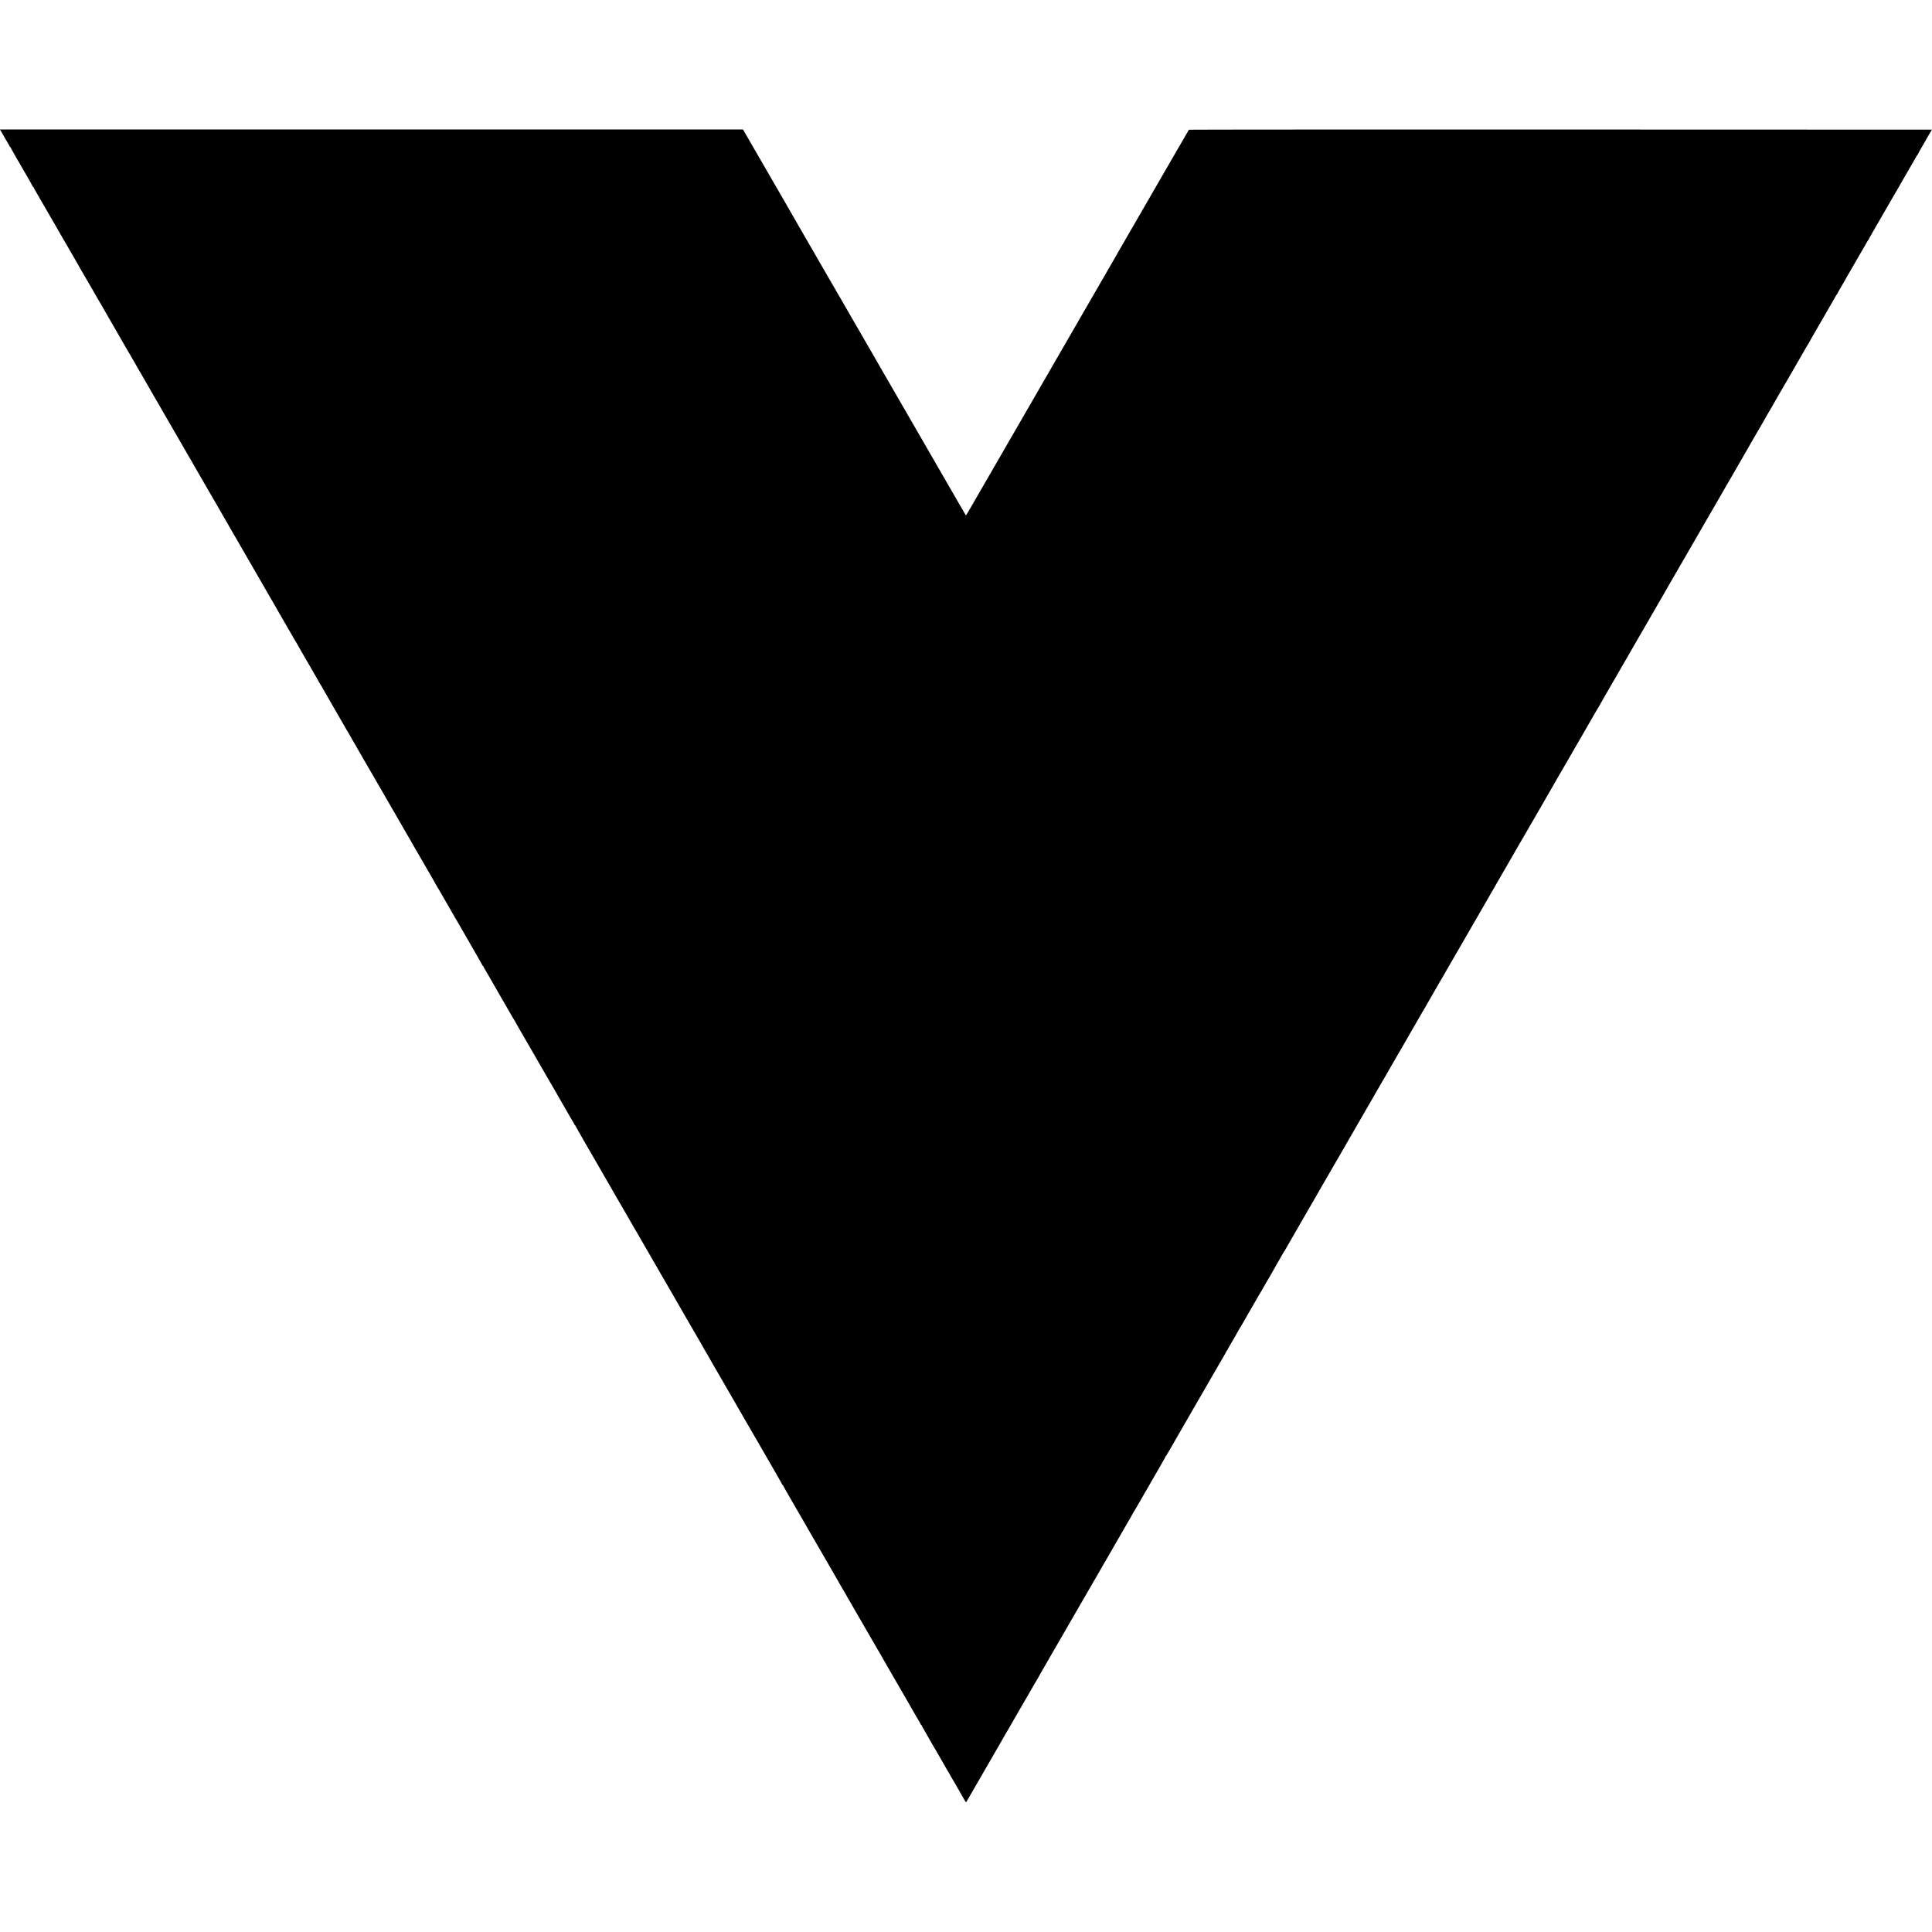
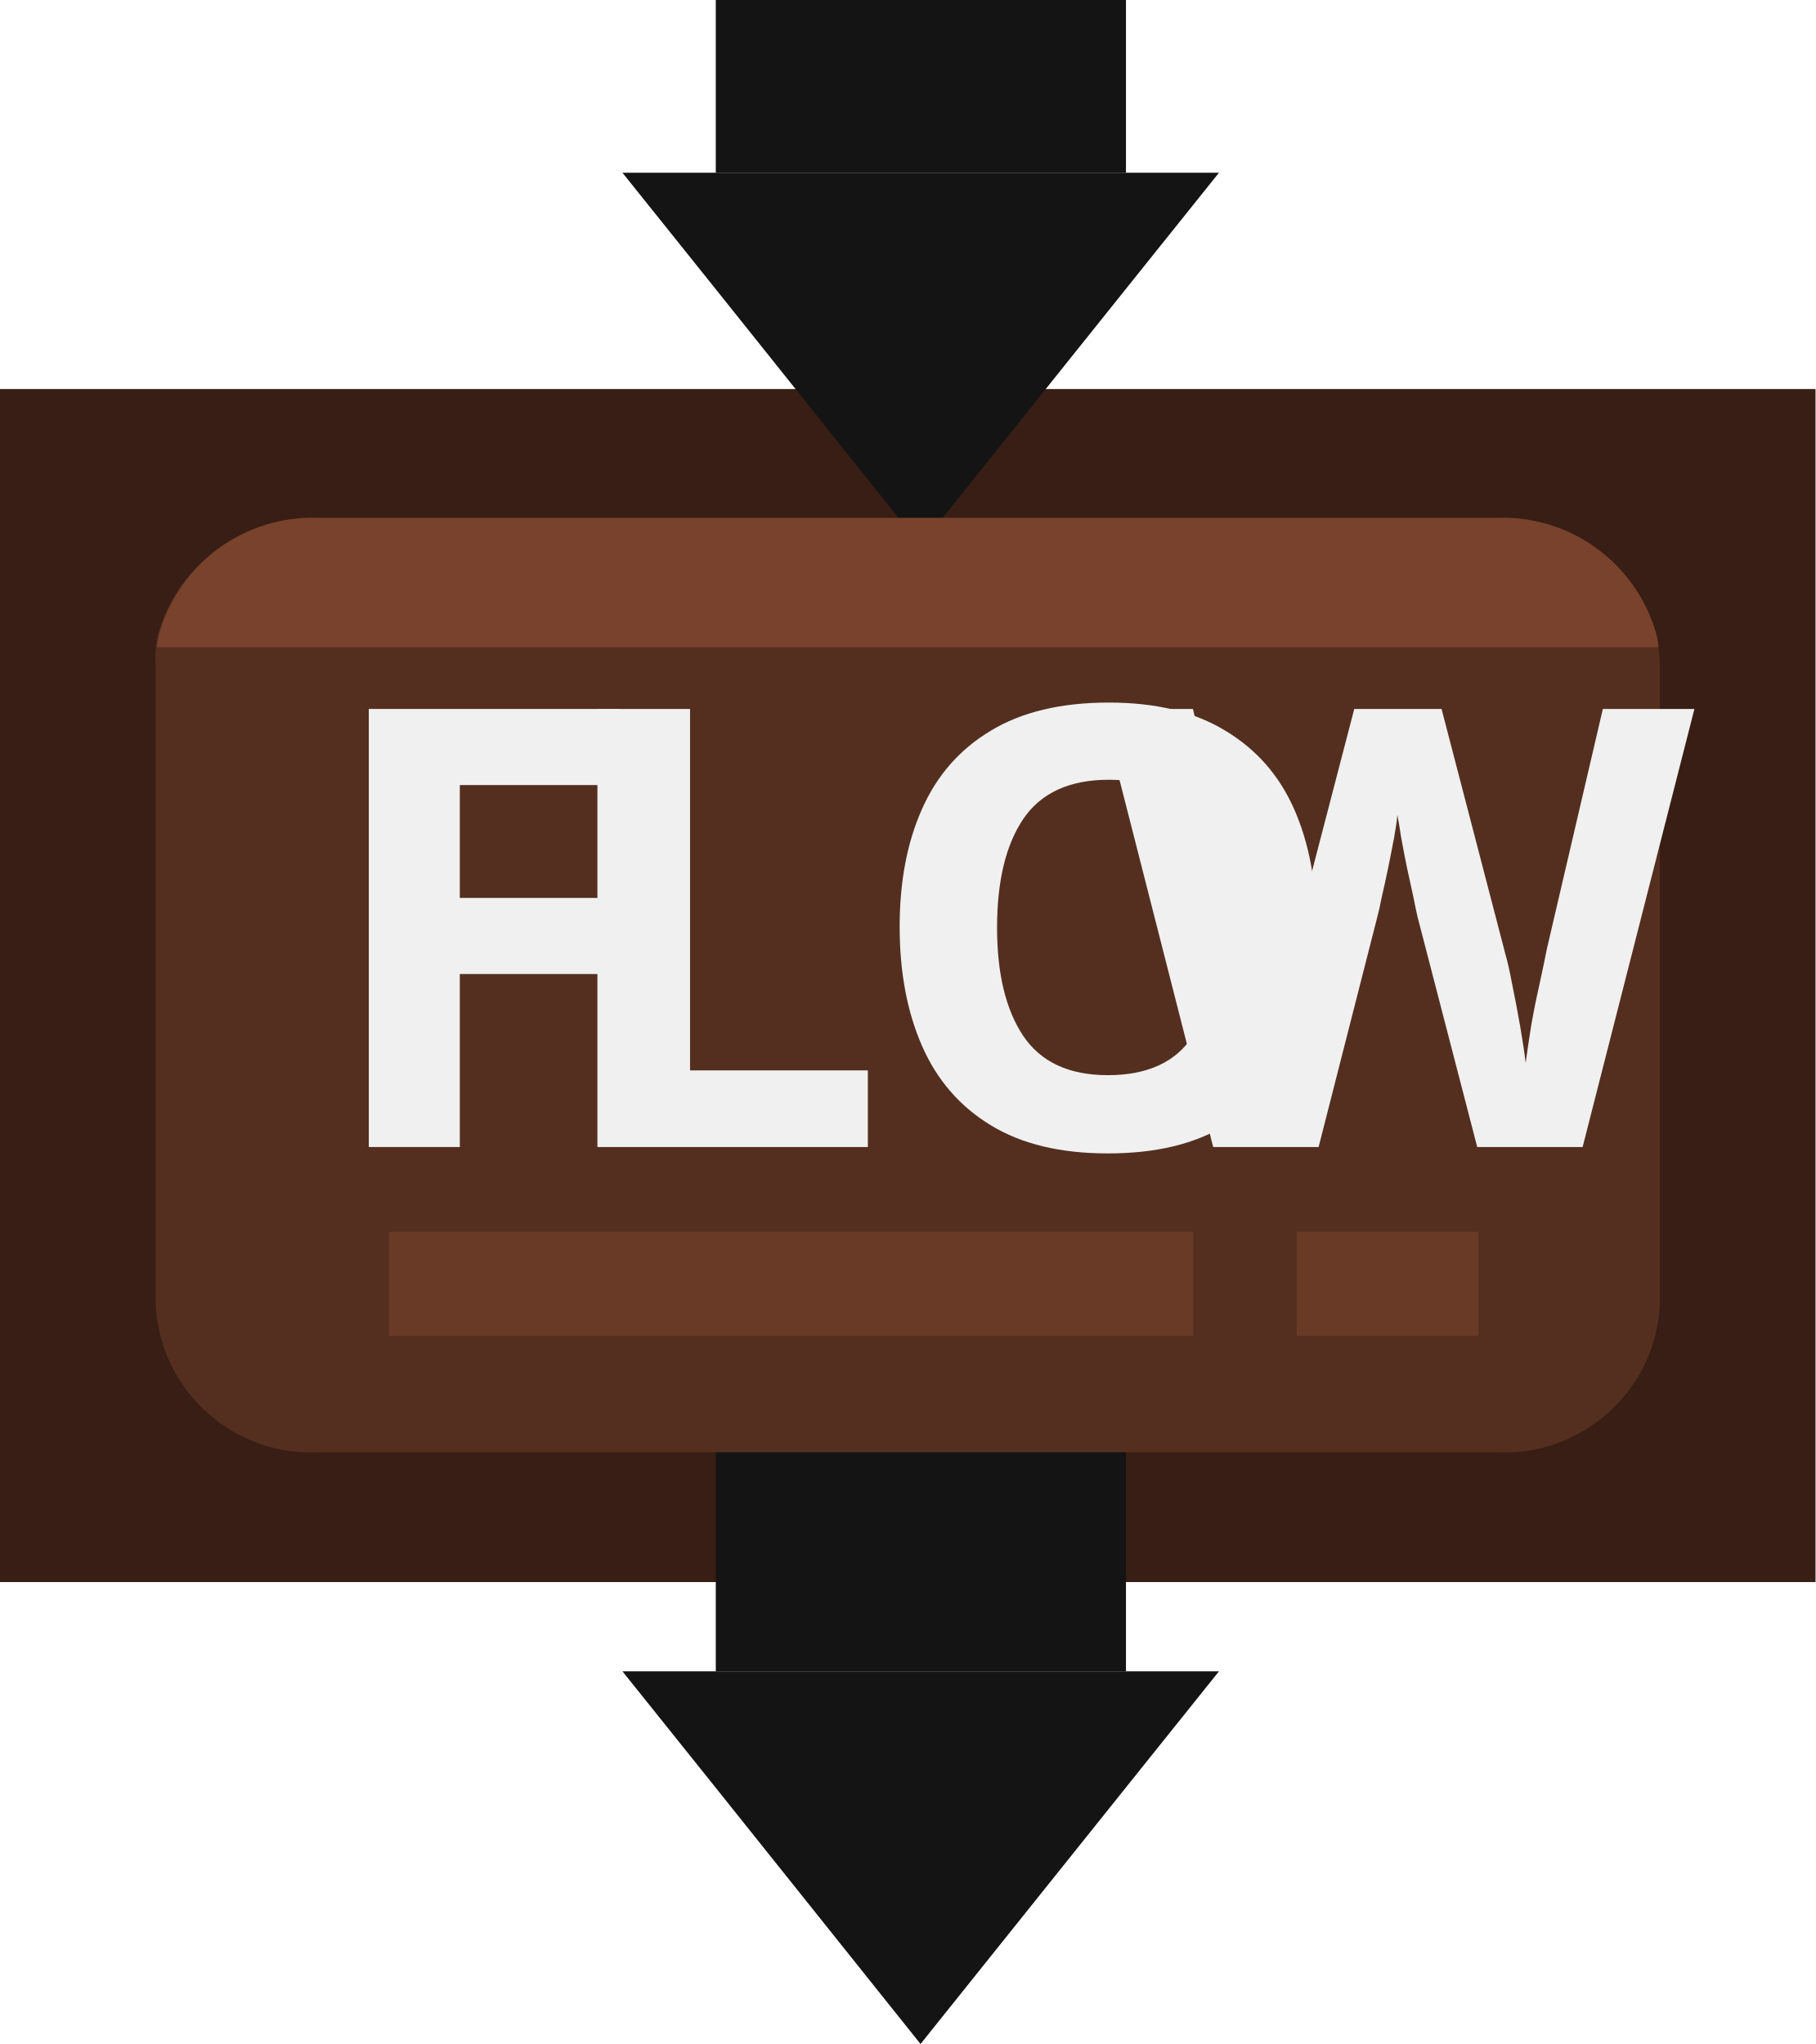
- <svg xmlns="http://www.w3.org/2000/svg" version="1.0" width="16pt" height="16pt" viewBox="0 0 16 16" preserveAspectRatio="xMidYMid meet">
-   <g transform="translate(0,16) scale(0.00032,-0.00032)" fill="#000000" stroke="none">
-     <path d="M18 46618 c45 -75 122 -207 122 -211 0 -2 25 -45 55 -95 30 -50 55 -96 55 -102 0 -5 5 -10 10 -10 6 0 10 -4 10 -9 0 -5 73 -135 161 -288 89 -153 173 -298 187 -323 14 -25 32 -57 41 -72 88 -149 187 -324 189 -335 2 -7 8 -13 13 -13 5 0 9 -4 9 -10 0 -5 46 -89 103 -187 175 -302 490 -846 507 -876 8 -16 20 -36 25 -45 28 -46 290 -498 339 -585 13 -23 74 -129 136 -236 61 -107 123 -215 137 -240 14 -25 29 -50 33 -56 5 -5 23 -37 40 -70 18 -33 38 -67 44 -75 11 -16 21 -33 63 -109 14 -25 29 -50 33 -56 4 -5 21 -35 38 -65 55 -100 261 -455 269 -465 4 -5 14 -21 20 -35 15 -29 41 -75 103 -180 24 -41 52 -88 60 -105 9 -16 57 -100 107 -185 112 -193 362 -626 380 -660 8 -14 23 -38 33 -55 11 -16 23 -37 27 -45 4 -8 26 -46 48 -85 23 -38 53 -90 67 -115 46 -81 64 -113 178 -310 62 -107 121 -210 132 -227 37 -67 56 -99 85 -148 16 -27 32 -57 36 -65 4 -8 15 -27 25 -42 9 -15 53 -89 96 -165 44 -76 177 -307 296 -513 120 -206 268 -463 330 -570 131 -227 117 -203 200 -348 36 -62 73 -125 82 -140 10 -15 21 -34 25 -42 4 -8 20 -37 36 -65 17 -27 38 -65 48 -82 49 -85 64 -111 87 -153 13 -25 28 -49 32 -55 4 -5 78 -134 165 -285 87 -151 166 -288 176 -305 10 -16 26 -43 35 -59 9 -17 125 -217 257 -445 132 -229 253 -441 270 -471 17 -30 45 -79 64 -108 18 -29 33 -54 33 -57 0 -2 20 -37 44 -77 24 -40 123 -212 221 -383 97 -170 190 -330 205 -355 16 -25 39 -65 53 -90 13 -25 81 -144 152 -265 70 -121 137 -238 150 -260 12 -22 37 -65 55 -95 18 -30 43 -73 55 -95 12 -22 48 -85 80 -140 77 -132 163 -280 190 -330 13 -22 71 -123 130 -225 59 -102 116 -199 126 -217 10 -17 29 -50 43 -72 15 -22 26 -43 26 -45 0 -2 27 -50 60 -106 33 -56 60 -103 60 -105 0 -2 55 -98 90 -155 8 -14 182 -316 239 -414 13 -22 45 -79 72 -124 27 -46 49 -86 49 -89 0 -2 14 -24 30 -48 16 -24 30 -46 30 -49 0 -5 74 -135 100 -176 5 -8 24 -42 43 -75 50 -88 58 -101 262 -455 104 -179 199 -345 213 -370 14 -25 28 -49 32 -55 4 -5 17 -26 28 -45 10 -19 62 -109 114 -200 114 -197 133 -230 170 -295 16 -27 33 -57 38 -65 17 -28 96 -165 103 -180 4 -8 16 -28 26 -45 10 -16 77 -131 148 -255 72 -124 181 -313 243 -420 62 -107 121 -209 131 -227 35 -62 323 -560 392 -678 38 -66 83 -145 100 -175 16 -30 33 -59 37 -65 4 -5 17 -27 29 -47 34 -61 56 -100 90 -156 17 -29 31 -55 31 -57 0 -2 17 -32 39 -67 21 -35 134 -229 251 -433 117 -203 235 -407 261 -451 27 -45 49 -85 49 -88 0 -4 8 -19 19 -34 15 -21 200 -341 309 -533 10 -19 33 -58 51 -87 17 -29 31 -54 31 -56 0 -2 25 -44 55 -94 30 -50 55 -95 55 -98 0 -4 6 -15 14 -23 7 -9 27 -41 43 -71 17 -30 170 -297 342 -594 171 -296 311 -542 311 -547 0 -5 5 -9 10 -9 6 0 10 -4 10 -10 0 -5 22 -47 49 -92 27 -46 58 -99 68 -118 24 -43 81 -140 93 -160 5 -8 66 -114 135 -235 69 -121 130 -227 135 -235 12 -21 259 -447 283 -490 10 -19 28 -47 38 -62 11 -14 19 -29 19 -32 0 -3 37 -69 83 -148 99 -170 305 -526 337 -583 13 -22 31 -53 41 -70 11 -16 22 -37 26 -45 7 -14 82 -146 103 -180 14 -24 181 -311 205 -355 13 -22 46 -80 75 -130 29 -49 64 -110 78 -135 14 -25 51 -88 82 -140 31 -52 59 -102 63 -110 4 -8 18 -33 31 -55 205 -353 284 -489 309 -535 17 -30 45 -78 62 -106 18 -28 36 -60 39 -72 4 -12 12 -22 17 -22 5 0 9 -4 9 -10 0 -5 109 -197 241 -427 133 -230 250 -431 259 -448 51 -90 222 -385 280 -485 37 -63 78 -135 92 -160 14 -25 67 -117 118 -205 51 -88 101 -175 111 -193 34 -58 55 -95 149 -257 51 -88 101 -173 110 -190 9 -16 76 -131 147 -255 72 -124 140 -241 151 -260 61 -108 281 -489 355 -615 38 -66 77 -133 87 -150 35 -63 91 -161 100 -175 14 -23 99 -169 128 -220 54 -97 135 -235 142 -245 4 -5 20 -32 35 -60 26 -48 238 -416 276 -480 10 -16 26 -46 37 -65 30 -53 382 -661 403 -695 10 -16 22 -37 26 -45 4 -8 26 -48 50 -88 24 -41 43 -75 43 -77 0 -2 22 -40 50 -85 27 -45 50 -84 50 -86 0 -3 38 -69 83 -147 84 -142 302 -520 340 -587 10 -19 34 -60 52 -90 18 -30 44 -75 57 -100 14 -25 45 -79 70 -120 25 -41 56 -96 70 -121 14 -25 77 -133 138 -240 62 -107 122 -210 132 -229 25 -43 310 -535 337 -581 11 -19 26 -45 34 -59 17 -32 238 -414 266 -460 11 -19 24 -41 28 -49 3 -7 75 -133 160 -278 84 -146 153 -269 153 -274 0 -5 5 -9 10 -9 6 0 10 -4 10 -10 0 -5 82 -150 181 -322 182 -314 201 -346 240 -415 12 -21 80 -139 152 -263 71 -124 141 -245 155 -270 14 -25 28 -49 32 -55 6 -8 145 -248 220 -380 37 -66 209 -362 229 -395 11 -19 24 -42 28 -49 4 -8 67 -118 140 -243 73 -125 133 -230 133 -233 0 -2 15 -28 33 -57 19 -29 47 -78 64 -108 17 -30 53 -93 79 -139 53 -90 82 -141 157 -272 82 -142 115 -199 381 -659 142 -245 268 -463 281 -485 12 -22 71 -125 132 -230 60 -104 172 -298 248 -430 76 -132 146 -253 156 -270 11 -16 22 -36 26 -44 3 -8 30 -54 60 -103 29 -49 53 -91 53 -93 0 -3 18 -34 40 -70 22 -36 40 -67 40 -69 0 -2 37 -66 81 -142 45 -77 98 -168 119 -204 20 -36 47 -81 58 -100 12 -19 27 -47 33 -62 6 -16 15 -28 20 -28 5 0 9 -4 9 -9 0 -6 63 -118 140 -251 77 -133 140 -243 140 -245 0 -2 18 -33 41 -70 22 -37 49 -83 60 -101 10 -19 29 -51 40 -71 25 -45 109 -189 126 -218 7 -11 17 -29 22 -40 6 -11 22 -38 35 -60 14 -22 37 -62 52 -90 14 -27 35 -62 45 -77 11 -14 19 -29 19 -32 0 -3 18 -35 40 -71 22 -36 40 -67 40 -69 0 -2 19 -35 42 -72 23 -38 55 -94 72 -124 26 -47 139 -244 171 -298 6 -9 21 -36 34 -60 28 -48 37 -51 51 -19 6 12 19 36 29 52 10 17 27 46 38 65 11 19 104 181 208 360 103 179 199 345 213 370 14 25 42 74 64 109 21 34 38 65 38 67 0 2 18 33 40 69 22 36 40 67 40 69 0 3 177 310 199 346 16 26 136 234 140 244 2 5 25 44 52 88 27 44 49 81 49 84 0 2 18 34 40 70 22 36 40 67 40 69 0 2 20 36 43 77 35 58 169 289 297 513 9 17 50 86 90 155 40 69 86 150 103 180 16 30 35 62 41 70 6 8 16 24 22 35 35 64 72 129 167 293 59 100 116 199 127 220 11 20 30 53 41 72 43 72 1070 1850 1121 1940 14 25 65 113 113 195 48 83 96 166 107 185 10 19 28 50 38 68 11 18 73 124 137 235 64 111 175 303 246 427 71 124 173 299 225 390 52 91 116 202 143 248 27 45 49 85 49 89 0 4 6 14 14 22 7 9 28 43 46 76 26 47 251 436 378 655 11 19 29 51 40 70 11 19 101 176 201 348 99 172 181 317 181 323 0 5 5 9 10 9 6 0 10 5 10 11 0 6 8 23 18 37 11 15 32 52 49 82 16 30 130 228 253 440 122 212 234 405 248 430 13 25 39 70 57 100 39 65 69 117 130 225 25 44 50 87 55 95 12 19 78 134 220 380 61 107 129 224 150 260 161 277 222 382 246 425 15 28 47 83 71 123 24 41 43 78 43 83 0 5 4 9 8 9 4 0 13 12 19 28 7 15 23 45 36 67 66 110 277 478 277 483 0 3 6 13 14 21 7 9 27 41 43 71 17 30 45 80 63 110 34 57 375 649 394 685 6 11 16 27 22 35 6 8 26 42 44 75 18 33 41 74 51 90 10 17 24 41 32 55 54 97 72 128 88 152 11 14 19 28 19 30 0 3 79 141 175 308 96 167 175 305 175 308 0 3 6 13 14 21 7 9 26 39 41 66 33 60 276 483 338 587 24 40 46 80 50 88 4 8 13 24 20 35 14 23 95 163 125 215 11 19 52 91 92 160 40 69 80 139 90 155 9 17 103 179 207 360 105 182 200 346 211 365 103 181 463 802 489 845 7 11 15 27 19 35 4 8 29 51 55 95 64 110 828 1433 848 1470 9 17 24 41 33 55 9 14 29 48 45 77 15 28 52 93 82 145 30 51 62 107 71 123 17 30 231 398 400 690 51 88 103 179 115 202 12 23 26 48 32 55 6 7 24 38 40 68 17 30 61 107 98 170 37 63 84 144 103 180 19 36 41 72 48 81 8 8 14 18 14 21 0 4 27 51 59 106 32 55 72 124 89 154 16 29 71 125 122 213 51 88 104 180 118 205 13 25 28 50 32 55 4 6 17 26 28 45 11 19 45 80 77 135 31 55 66 116 77 135 11 19 88 152 171 295 401 694 620 1072 650 1125 11 19 87 152 170 295 83 143 158 273 166 288 9 16 21 36 26 45 6 9 31 52 55 96 25 43 54 94 66 115 11 20 95 164 186 321 91 157 173 299 182 315 9 17 26 46 37 65 12 19 66 114 121 210 56 96 108 186 117 200 8 14 24 40 34 59 24 45 383 664 412 713 5 9 17 29 26 45 15 28 120 210 241 419 36 61 68 117 72 125 4 8 12 23 19 34 35 57 245 420 262 453 11 20 35 61 53 90 17 29 32 54 32 56 0 3 28 51 62 108 33 57 70 119 80 138 10 19 23 42 28 50 5 8 32 53 59 100 27 47 149 258 271 470 122 212 234 405 248 430 30 53 62 108 80 135 6 11 15 27 19 35 4 8 85 150 181 315 96 165 187 323 202 350 31 56 116 202 130 225 5 8 25 42 43 75 19 33 92 159 162 280 149 257 157 271 202 350 19 33 38 67 43 75 9 14 228 392 275 475 12 22 55 96 95 165 40 69 80 139 90 155 24 42 202 350 221 383 9 15 27 47 41 72 14 25 75 131 136 236 61 106 121 210 134 232 99 172 271 470 279 482 5 8 23 40 40 70 18 30 81 141 142 245 60 105 121 210 135 235 14 25 71 124 127 220 56 96 143 247 194 335 51 88 96 167 102 175 14 24 180 311 204 355 23 43 340 590 356 615 5 8 50 87 101 175 171 301 517 898 582 1008 25 43 46 81 46 83 0 2 12 23 27 47 14 23 40 67 56 97 16 30 35 62 42 70 7 8 15 22 18 30 4 8 20 38 37 65 16 28 33 57 37 65 6 12 111 196 143 250 5 8 55 95 112 193 57 98 113 195 126 215 12 20 27 46 32 57 6 11 14 27 20 35 5 8 76 130 156 270 80 140 165 287 187 325 23 39 52 90 66 115 13 25 30 52 37 61 8 8 14 18 14 21 0 4 41 77 92 165 50 87 175 302 276 478 101 176 208 360 236 408 28 49 67 117 86 152 19 35 41 70 48 77 6 6 12 15 12 19 0 7 124 224 167 291 12 21 23 40 23 42 0 2 21 40 46 83 26 43 55 92 64 109 54 95 327 568 354 614 19 30 45 75 59 100 71 128 82 145 89 148 4 2 8 8 8 13 0 5 42 82 94 172 311 538 496 858 518 897 14 25 40 70 58 100 18 30 42 71 53 90 10 19 79 139 152 265 73 127 142 246 153 265 10 19 43 76 72 125 29 50 63 108 75 130 65 116 80 140 87 143 4 2 8 8 8 12 0 8 114 212 140 250 6 8 14 24 20 35 5 11 54 97 108 190 l100 170 -9611 3 c-5286 1 -9614 -1 -9618 -5 -5 -6 -419 -719 -619 -1068 -89 -155 -267 -463 -323 -560 -38 -66 -81 -140 -95 -165 -31 -56 -263 -457 -526 -910 -110 -190 -224 -388 -254 -440 -29 -52 -61 -109 -71 -125 -23 -39 -243 -420 -268 -465 -11 -19 -204 -352 -428 -740 -224 -388 -477 -826 -563 -975 -85 -148 -185 -322 -222 -385 -37 -63 -120 -207 -185 -320 -65 -113 -177 -306 -248 -430 -72 -124 -172 -297 -222 -385 -51 -88 -142 -245 -202 -350 -131 -226 -247 -427 -408 -705 -65 -113 -249 -432 -410 -710 -160 -278 -388 -673 -506 -877 -118 -205 -216 -373 -219 -373 -3 0 -52 82 -109 183 -58 100 -144 250 -192 332 -95 164 -402 696 -647 1120 -85 149 -228 396 -317 550 -212 365 -982 1700 -1008 1745 -10 19 -43 76 -72 125 -29 50 -64 110 -77 135 -14 25 -63 110 -110 190 -47 80 -96 165 -110 190 -14 25 -99 171 -188 325 -89 154 -174 300 -188 325 -13 25 -64 113 -112 195 -48 83 -140 242 -205 355 -65 113 -183 317 -263 454 -79 137 -152 264 -163 282 -50 89 -335 583 -354 614 -12 19 -34 58 -50 85 -15 28 -129 226 -253 440 -124 215 -235 408 -247 430 -12 22 -69 121 -127 220 -58 99 -226 389 -373 645 -148 256 -324 561 -392 678 -67 117 -134 232 -147 255 -13 23 -33 59 -46 80 l-22 37 -9615 0 -9615 0 20 -32z" />
+ <svg xmlns="http://www.w3.org/2000/svg" viewBox="0 0 53.29 60">
+   <defs>
+     <style>.cls-1{fill:#381e14;}.cls-2{fill:#141414;}.cls-3{fill:#542f1f;}.cls-4{fill:#693b27;}.cls-5{fill:#78422c;}.cls-6{font-size:18px;fill:#f0f0f0;font-family:ThaiSansNeue-Black, ThaiSans Neue;font-weight:800;}.cls-7{letter-spacing:-0.02em;}</style>
+   </defs>
+   <g id="Layer_2" data-name="Layer 2">
+     <g id="LOGO">
+       <rect class="cls-1" y="11.42" width="53.29" height="35.02" />
+       <rect class="cls-2" x="21.01" width="12.04" height="5.07" />
+       <polygon class="cls-2" points="35.78 5.07 33.04 8.49 27.02 16.01 21.01 8.49 18.27 5.07 35.78 5.07" />
+       <rect class="cls-2" x="21.01" y="40.47" width="12.04" height="8.59" />
+       <polygon class="cls-2" points="35.78 49.06 33.04 52.48 27.02 60 21.01 52.48 18.27 49.06 35.78 49.06" />
+       <path class="cls-3" d="M48.72,19.53V38.32a4.57,4.57,0,0,1-4.79,4.31H9.36a4.57,4.57,0,0,1-4.79-4.31V19.53a2.89,2.89,0,0,1,0-.5,2.5,2.5,0,0,1,.06-.38,4.68,4.68,0,0,1,4.69-3.42H43.93a4.69,4.69,0,0,1,4.69,3.42,2.5,2.5,0,0,1,.06.38A2.89,2.89,0,0,1,48.72,19.53Z" />
+       <rect class="cls-4" x="38.06" y="36.16" width="5.33" height="3.05" />
+       <rect class="cls-4" x="11.42" y="36.16" width="23.6" height="3.05" />
+       <path class="cls-5" d="M48.68,19H4.61a2.5,2.5,0,0,1,.06-.38,4.68,4.68,0,0,1,4.69-3.42H43.93a4.69,4.69,0,0,1,4.69,3.42A2.5,2.5,0,0,1,48.68,19Z" />
+       <text class="cls-6" transform="translate(9.2 33.67)">F<tspan class="cls-7" x="6.71" y="0">LO</tspan>
+         <tspan x="23.13" y="0">W</tspan>
+       </text>
+     </g>
  </g>
</svg>
